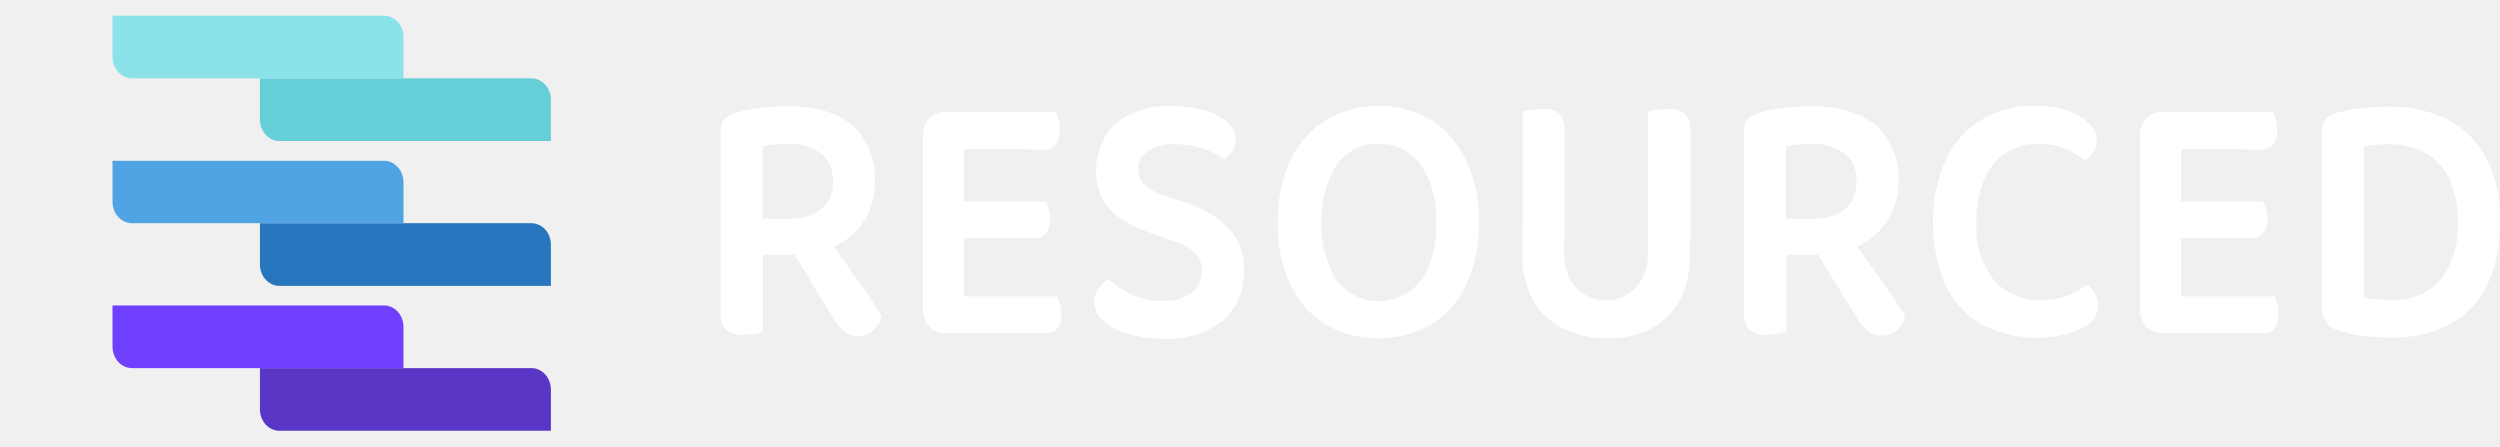
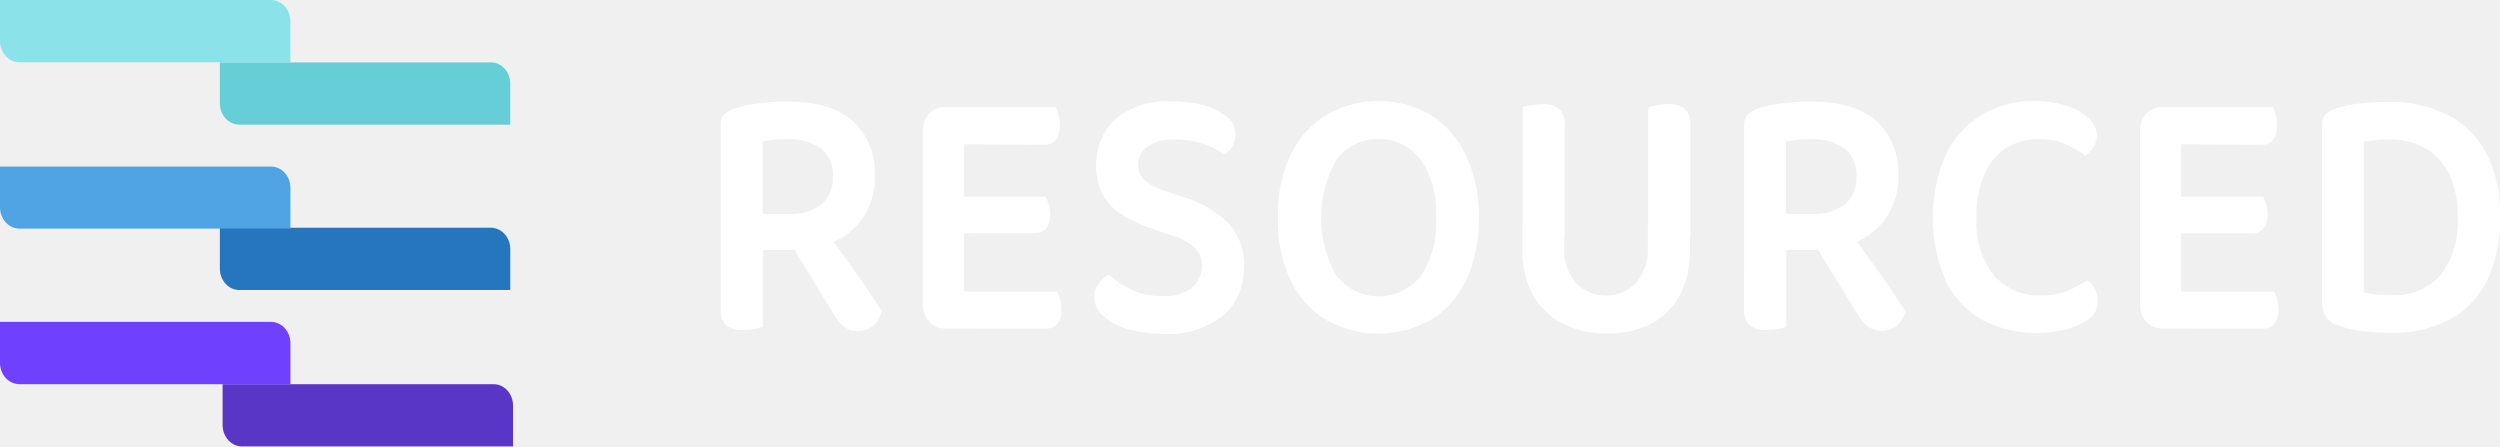
<svg xmlns="http://www.w3.org/2000/svg" width="168" height="30" viewBox="0 0 168 30" fill="none">
-   <path d="M53.297 17.116H48.433V8.741C48.423 8.61 48.439 8.479 48.478 8.356C48.517 8.232 48.58 8.119 48.662 8.024C48.841 7.85 49.05 7.719 49.277 7.637C49.827 7.456 50.392 7.334 50.964 7.272C51.614 7.186 52.269 7.143 52.925 7.143C54.886 7.143 56.357 7.594 57.331 8.476C57.815 8.922 58.198 9.485 58.452 10.12C58.706 10.754 58.824 11.444 58.796 12.137C58.818 13.053 58.59 13.956 58.142 14.731C57.665 15.495 57.005 16.101 56.233 16.479C55.309 16.924 54.307 17.142 53.297 17.116V17.116ZM48.433 16.042H51.264V22.297C51.086 22.361 50.902 22.407 50.715 22.433C50.462 22.477 50.206 22.498 49.95 22.497C49.539 22.534 49.13 22.418 48.786 22.168C48.658 22.02 48.561 21.844 48.5 21.651C48.439 21.458 48.416 21.253 48.433 21.05V16.042ZM51.245 14.695H53.095C53.839 14.735 54.575 14.512 55.194 14.057C55.454 13.836 55.661 13.55 55.797 13.221C55.932 12.892 55.992 12.533 55.972 12.173C55.992 11.817 55.932 11.461 55.797 11.137C55.661 10.813 55.453 10.531 55.194 10.317C54.507 9.844 53.702 9.62 52.892 9.679C52.598 9.679 52.304 9.679 52.023 9.715C51.742 9.751 51.48 9.78 51.245 9.83V14.695ZM52.918 16.336L55.324 15.576C55.697 16.113 56.083 16.651 56.475 17.203L57.613 18.786C57.979 19.302 58.306 19.775 58.593 20.219C58.881 20.663 59.11 20.993 59.247 21.272C59.158 21.644 58.958 21.973 58.68 22.207C58.403 22.442 58.062 22.569 57.711 22.569C57.339 22.593 56.971 22.474 56.671 22.232C56.398 21.977 56.162 21.677 55.972 21.344L52.918 16.336Z" fill="white" />
-   <path d="M64.785 17.324H62.02V9.156C62.009 8.936 62.041 8.717 62.111 8.511C62.182 8.305 62.291 8.117 62.431 7.96C62.58 7.809 62.753 7.692 62.943 7.616C63.133 7.54 63.334 7.506 63.536 7.515C63.784 7.516 64.032 7.542 64.275 7.594C64.447 7.622 64.618 7.663 64.785 7.716V17.324ZM62.02 12.531H64.785V22.189C64.618 22.243 64.447 22.283 64.275 22.311C64.032 22.363 63.784 22.39 63.536 22.39C63.333 22.401 63.13 22.366 62.94 22.287C62.75 22.208 62.577 22.087 62.431 21.931C62.293 21.776 62.185 21.59 62.114 21.387C62.043 21.184 62.011 20.967 62.02 20.749V12.531ZM63.536 10.009V7.515H70.924C71.017 7.667 71.085 7.834 71.127 8.01C71.192 8.242 71.223 8.484 71.218 8.726C71.237 9.077 71.144 9.423 70.957 9.708C70.865 9.824 70.75 9.914 70.62 9.973C70.491 10.031 70.351 10.056 70.212 10.045L63.536 10.009ZM63.536 16.006V13.534H70.257C70.347 13.688 70.418 13.854 70.466 14.028C70.536 14.247 70.571 14.477 70.571 14.709C70.594 15.053 70.499 15.393 70.303 15.662C70.208 15.771 70.093 15.856 69.966 15.912C69.838 15.967 69.701 15.992 69.564 15.985L63.536 16.006ZM63.536 22.39V19.918H71.035C71.111 20.074 71.175 20.237 71.225 20.405C71.295 20.636 71.331 20.878 71.33 21.122C71.353 21.465 71.257 21.805 71.061 22.075C70.967 22.184 70.852 22.269 70.724 22.324C70.597 22.38 70.46 22.405 70.323 22.397L63.536 22.39Z" fill="white" />
-   <path d="M78.195 20.212C78.877 20.269 79.556 20.066 80.117 19.639C80.32 19.471 80.484 19.255 80.598 19.006C80.711 18.758 80.77 18.484 80.771 18.206C80.778 17.974 80.738 17.743 80.655 17.53C80.571 17.317 80.446 17.127 80.287 16.973C79.862 16.591 79.364 16.319 78.829 16.178L77.378 15.684C76.7 15.442 76.043 15.132 75.416 14.759C74.883 14.446 74.433 13.987 74.109 13.427C73.693 12.587 73.555 11.616 73.717 10.677C73.879 9.739 74.331 8.89 74.998 8.275C76.078 7.451 77.378 7.047 78.692 7.129C79.441 7.117 80.188 7.211 80.915 7.408C81.471 7.549 81.995 7.809 82.458 8.175C82.74 8.387 82.936 8.712 83.002 9.081C83.068 9.449 82.999 9.831 82.811 10.145C82.678 10.377 82.499 10.572 82.288 10.718C81.858 10.397 81.383 10.155 80.882 10.002C80.247 9.787 79.585 9.684 78.921 9.694C78.297 9.654 77.676 9.816 77.136 10.159C76.936 10.286 76.771 10.467 76.656 10.686C76.541 10.905 76.481 11.153 76.482 11.406C76.478 11.602 76.515 11.797 76.591 11.975C76.667 12.153 76.78 12.309 76.92 12.431C77.309 12.761 77.753 13.005 78.228 13.147L79.535 13.563C80.639 13.88 81.661 14.471 82.523 15.29C82.886 15.67 83.17 16.132 83.355 16.644C83.54 17.156 83.622 17.706 83.595 18.256C83.611 18.88 83.493 19.498 83.251 20.063C83.01 20.628 82.65 21.123 82.203 21.509C81.047 22.417 79.64 22.857 78.221 22.756C77.408 22.771 76.596 22.665 75.809 22.44C75.204 22.281 74.637 21.98 74.148 21.559C73.963 21.413 73.812 21.224 73.706 21.003C73.599 20.784 73.54 20.54 73.533 20.291C73.527 19.948 73.639 19.615 73.847 19.359C74.028 19.119 74.25 18.919 74.501 18.772C74.956 19.179 75.46 19.517 75.998 19.775C76.692 20.098 77.442 20.248 78.195 20.212Z" fill="white" />
-   <path d="M99.377 14.924C99.424 16.416 99.12 17.897 98.494 19.223C97.943 20.338 97.107 21.252 96.088 21.853C95.012 22.437 93.827 22.741 92.626 22.741C91.425 22.741 90.241 22.437 89.165 21.853C88.146 21.252 87.31 20.338 86.758 19.223C86.133 17.897 85.829 16.416 85.876 14.924C85.828 13.429 86.139 11.947 86.778 10.625C87.341 9.511 88.186 8.598 89.21 7.996C90.273 7.411 91.447 7.107 92.636 7.107C93.826 7.107 94.999 7.411 96.062 7.996C97.082 8.612 97.916 9.54 98.462 10.668C99.096 11.977 99.411 13.443 99.377 14.924ZM96.5 14.924C96.587 13.523 96.211 12.134 95.441 11.012C95.092 10.57 94.657 10.22 94.168 9.988C93.679 9.757 93.149 9.648 92.617 9.672C92.091 9.652 91.569 9.763 91.088 9.995C90.607 10.226 90.179 10.574 89.838 11.012C89.145 12.186 88.777 13.555 88.777 14.953C88.777 16.351 89.145 17.719 89.838 18.893C90.197 19.318 90.631 19.657 91.115 19.889C91.599 20.12 92.121 20.24 92.649 20.24C93.177 20.24 93.699 20.12 94.183 19.889C94.667 19.657 95.102 19.318 95.46 18.893C96.232 17.751 96.601 16.341 96.5 14.924Z" fill="white" />
-   <path d="M105.138 16.178H102.327V7.516L102.869 7.394C103.117 7.345 103.369 7.321 103.621 7.322C104.027 7.283 104.434 7.391 104.778 7.63C104.914 7.776 105.017 7.954 105.079 8.15C105.142 8.346 105.162 8.556 105.138 8.762V16.178ZM107.949 22.727C106.901 22.752 105.862 22.507 104.916 22.01C104.094 21.588 103.41 20.901 102.954 20.04C102.502 19.126 102.277 18.099 102.301 17.059V15.297H105.112V16.938C105.086 17.377 105.143 17.817 105.279 18.231C105.415 18.646 105.628 19.025 105.903 19.345C106.456 19.889 107.173 20.19 107.917 20.19C108.66 20.19 109.377 19.889 109.93 19.345C110.209 19.027 110.425 18.648 110.563 18.234C110.701 17.819 110.76 17.378 110.735 16.938V15.297H113.565V17.117C113.592 18.156 113.366 19.185 112.912 20.097C112.462 20.95 111.791 21.637 110.983 22.068C110.032 22.544 108.994 22.769 107.949 22.727V22.727ZM113.592 16.2H110.761V7.516L111.316 7.394C111.567 7.345 111.821 7.321 112.075 7.322C112.479 7.286 112.882 7.394 113.225 7.63C113.363 7.774 113.468 7.952 113.532 8.148C113.595 8.345 113.616 8.555 113.592 8.762V16.2Z" fill="white" />
-   <path d="M122.071 17.116H117.207V8.741C117.197 8.61 117.212 8.478 117.253 8.354C117.293 8.23 117.358 8.118 117.442 8.024C117.62 7.849 117.829 7.717 118.057 7.637C118.607 7.456 119.172 7.334 119.744 7.272C120.394 7.186 121.049 7.143 121.705 7.143C123.666 7.143 125.137 7.594 126.112 8.476C126.595 8.922 126.979 9.485 127.232 10.12C127.486 10.754 127.604 11.444 127.576 12.137C127.591 13.057 127.352 13.961 126.89 14.731C126.418 15.497 125.758 16.103 124.987 16.479C124.068 16.92 123.074 17.137 122.071 17.116V17.116ZM117.207 16.042H120.038V22.297C119.859 22.361 119.675 22.407 119.489 22.433C119.233 22.477 118.975 22.498 118.717 22.497C118.308 22.534 117.901 22.418 117.56 22.168C117.431 22.02 117.332 21.845 117.27 21.652C117.208 21.459 117.184 21.254 117.2 21.05L117.207 16.042ZM120.018 14.695H121.875C122.619 14.735 123.355 14.512 123.974 14.057C124.234 13.836 124.441 13.55 124.577 13.221C124.712 12.892 124.772 12.533 124.752 12.173C124.773 11.817 124.712 11.461 124.577 11.137C124.441 10.813 124.234 10.531 123.974 10.317C123.287 9.844 122.482 9.62 121.672 9.679C121.372 9.679 121.084 9.679 120.803 9.715C120.522 9.751 120.26 9.78 120.018 9.83V14.695ZM121.692 16.336L124.104 15.576C124.477 16.113 124.863 16.651 125.255 17.203L126.393 18.786C126.759 19.302 127.086 19.775 127.373 20.219C127.661 20.663 127.89 20.993 128.027 21.272C127.936 21.654 127.729 21.991 127.439 22.225C127.15 22.442 126.808 22.557 126.458 22.557C126.108 22.557 125.766 22.442 125.477 22.225C125.202 21.97 124.964 21.671 124.771 21.337L121.692 16.336Z" fill="white" />
-   <path d="M140.906 9.4C140.91 9.692 140.83 9.978 140.677 10.217C140.533 10.442 140.345 10.63 140.128 10.768C139.715 10.471 139.277 10.217 138.82 10.009C138.243 9.768 137.627 9.654 137.009 9.672C136.242 9.656 135.485 9.861 134.813 10.267C134.167 10.682 133.653 11.305 133.342 12.051C132.974 12.951 132.795 13.931 132.819 14.917C132.723 16.346 133.149 17.758 134.002 18.843C134.413 19.293 134.905 19.643 135.446 19.872C135.988 20.102 136.567 20.205 137.147 20.176C137.761 20.192 138.373 20.083 138.951 19.854C139.412 19.673 139.851 19.433 140.259 19.137C140.464 19.284 140.636 19.48 140.762 19.71C140.9 19.966 140.973 20.259 140.971 20.556C140.974 20.823 140.908 21.087 140.782 21.315C140.619 21.58 140.393 21.791 140.128 21.924C139.715 22.165 139.276 22.345 138.82 22.462C136.967 22.93 135.024 22.721 133.289 21.867C132.24 21.307 131.371 20.41 130.798 19.295C130.196 17.945 129.883 16.462 129.883 14.96C129.883 13.457 130.196 11.975 130.798 10.625C131.369 9.509 132.22 8.597 133.25 7.996C134.29 7.399 135.449 7.093 136.624 7.107C137.381 7.089 138.137 7.196 138.866 7.422C139.405 7.58 139.907 7.864 140.337 8.254C140.505 8.384 140.644 8.556 140.743 8.754C140.841 8.953 140.897 9.174 140.906 9.4V9.4Z" fill="white" />
-   <path d="M146.574 17.324H143.809V9.156C143.798 8.936 143.83 8.717 143.9 8.511C143.971 8.305 144.08 8.117 144.22 7.96C144.369 7.809 144.542 7.692 144.732 7.616C144.922 7.54 145.124 7.506 145.325 7.515C145.573 7.516 145.821 7.543 146.064 7.594C146.236 7.623 146.407 7.664 146.574 7.716V17.324ZM143.809 12.531H146.574V22.189C146.407 22.242 146.236 22.283 146.064 22.311C145.821 22.363 145.573 22.39 145.325 22.39C145.122 22.401 144.919 22.366 144.729 22.287C144.539 22.208 144.366 22.087 144.22 21.931C144.082 21.776 143.974 21.59 143.903 21.387C143.832 21.184 143.8 20.967 143.809 20.749V12.531ZM145.325 10.009V7.515H152.726C152.816 7.668 152.885 7.835 152.929 8.01C152.992 8.242 153.02 8.484 153.014 8.726C153.034 9.076 152.944 9.423 152.759 9.708C152.667 9.824 152.552 9.914 152.423 9.973C152.293 10.031 152.153 10.056 152.014 10.045L145.325 10.009ZM145.325 16.006V13.534H152.073C152.162 13.688 152.233 13.854 152.282 14.028C152.349 14.248 152.382 14.478 152.38 14.709C152.39 14.886 152.368 15.063 152.316 15.23C152.263 15.398 152.18 15.552 152.073 15.684C151.979 15.793 151.865 15.878 151.739 15.934C151.612 15.989 151.476 16.014 151.34 16.006H145.325ZM145.325 22.39V19.918H152.824C152.9 20.074 152.964 20.237 153.014 20.405C153.082 20.637 153.115 20.879 153.112 21.122C153.139 21.466 153.043 21.807 152.844 22.075C152.751 22.184 152.637 22.269 152.51 22.325C152.384 22.381 152.248 22.405 152.112 22.397L145.325 22.39Z" fill="white" />
-   <path d="M167.11 19.223C166.527 20.357 165.639 21.265 164.567 21.824C163.363 22.424 162.051 22.718 160.729 22.684C160.241 22.684 159.659 22.655 158.983 22.598C158.353 22.548 157.732 22.411 157.133 22.189C156.83 22.121 156.557 21.942 156.359 21.682C156.16 21.422 156.048 21.095 156.041 20.756V8.741C156.033 8.61 156.049 8.478 156.09 8.355C156.13 8.232 156.194 8.119 156.277 8.024C156.454 7.847 156.663 7.712 156.891 7.63C157.476 7.443 158.076 7.321 158.683 7.265C159.336 7.2 159.938 7.164 160.507 7.164C161.854 7.136 163.192 7.425 164.429 8.01C165.514 8.548 166.425 9.432 167.045 10.546C167.722 11.854 168.051 13.343 167.993 14.845C168.05 16.364 167.746 17.872 167.11 19.223ZM164.534 11.929C164.164 11.204 163.603 10.618 162.926 10.245C162.206 9.868 161.416 9.679 160.618 9.694C160.291 9.694 159.964 9.694 159.689 9.729C159.415 9.765 159.121 9.794 158.853 9.844V19.983C159.148 20.05 159.447 20.095 159.748 20.119C160.075 20.119 160.402 20.154 160.729 20.154C161.329 20.197 161.93 20.1 162.493 19.87C163.056 19.64 163.569 19.283 163.998 18.822C164.836 17.72 165.251 16.305 165.155 14.874C165.189 13.852 164.982 12.838 164.554 11.929H164.534Z" fill="white" />
-   <path d="M17.467 24.737H35.71C36.057 24.737 36.391 24.889 36.636 25.159C36.882 25.43 37.02 25.796 37.02 26.179V28.947H18.777C18.429 28.947 18.096 28.795 17.851 28.525C17.605 28.255 17.467 27.888 17.467 27.505V24.737Z" fill="#5A36C7" />
-   <path d="M7.561 20.526H25.804C26.151 20.526 26.484 20.678 26.73 20.949C26.976 21.219 27.114 21.586 27.114 21.968V24.737H8.871C8.523 24.737 8.19 24.585 7.944 24.314C7.699 24.044 7.561 23.677 7.561 23.295V20.526Z" fill="#7040FF" />
-   <path d="M17.467 15H35.71C36.057 15 36.391 15.152 36.636 15.422C36.882 15.693 37.02 16.059 37.02 16.442V19.21H18.777C18.429 19.21 18.096 19.059 17.851 18.788C17.605 18.518 17.467 18.151 17.467 17.769V15Z" fill="#2576BC" />
-   <path d="M7.561 10.804H25.804C26.151 10.804 26.484 10.956 26.73 11.226C26.976 11.497 27.114 11.863 27.114 12.246V15H8.871C8.523 15 8.19 14.848 7.944 14.578C7.699 14.307 7.561 13.94 7.561 13.558V10.789V10.804Z" fill="#51A4E4" />
-   <path d="M17.467 5.263H35.71C36.057 5.263 36.391 5.415 36.636 5.686C36.882 5.956 37.02 6.323 37.02 6.705V9.474H18.777C18.429 9.474 18.096 9.322 17.851 9.051C17.605 8.781 17.467 8.414 17.467 8.032V5.263Z" fill="#65CED6" />
-   <path d="M7.561 1.053H25.804C26.151 1.053 26.484 1.205 26.73 1.475C26.976 1.745 27.114 2.112 27.114 2.495V5.263H8.871C8.523 5.263 8.19 5.111 7.944 4.841C7.699 4.57 7.561 4.204 7.561 3.821V1.053Z" fill="#8CE2E9" />
+   <path d="M53.297 16.795H48.433V8.419C48.423 8.289 48.439 8.157 48.478 8.034C48.517 7.911 48.58 7.798 48.662 7.702C48.841 7.529 49.05 7.397 49.277 7.316C49.827 7.135 50.392 7.012 50.964 6.95C51.614 6.864 52.269 6.821 52.925 6.821C54.886 6.821 56.357 7.273 57.331 8.154C57.815 8.601 58.198 9.163 58.452 9.798C58.706 10.433 58.824 11.123 58.796 11.815C58.818 12.732 58.59 13.635 58.142 14.409C57.665 15.174 57.005 15.779 56.233 16.157C55.309 16.603 54.307 16.82 53.297 16.795ZM48.433 15.72H51.264V21.975C51.086 22.04 50.902 22.085 50.715 22.111C50.462 22.155 50.206 22.177 49.95 22.176C49.539 22.212 49.13 22.096 48.786 21.846C48.658 21.698 48.561 21.522 48.5 21.329C48.439 21.136 48.416 20.932 48.433 20.729V15.72ZM51.245 14.373H53.095C53.839 14.414 54.575 14.19 55.194 13.735C55.454 13.515 55.661 13.228 55.797 12.899C55.932 12.571 55.992 12.211 55.972 11.851C55.992 11.495 55.932 11.139 55.797 10.815C55.661 10.492 55.453 10.21 55.194 9.995C54.507 9.522 53.702 9.299 52.892 9.358C52.598 9.358 52.304 9.358 52.023 9.393C51.742 9.429 51.48 9.458 51.245 9.508V14.373ZM52.918 16.014L55.324 15.254C55.697 15.792 56.083 16.329 56.475 16.881L57.613 18.464C57.979 18.98 58.306 19.453 58.593 19.897C58.881 20.342 59.11 20.671 59.247 20.951C59.158 21.322 58.958 21.651 58.68 21.886C58.403 22.12 58.062 22.247 57.711 22.247C57.339 22.271 56.971 22.152 56.671 21.911C56.398 21.655 56.162 21.356 55.972 21.022L52.918 16.014Z" fill="white" />
+   <path d="M64.785 17.003H62.02V8.834C62.009 8.615 62.041 8.395 62.111 8.189C62.182 7.983 62.291 7.796 62.431 7.638C62.58 7.487 62.753 7.37 62.943 7.294C63.133 7.218 63.334 7.184 63.536 7.194C63.784 7.194 64.032 7.22 64.275 7.273C64.447 7.3 64.618 7.341 64.785 7.394V17.003ZM62.02 12.209H64.785V21.868C64.618 21.921 64.447 21.962 64.275 21.989C64.032 22.042 63.784 22.068 63.536 22.068C63.333 22.079 63.13 22.044 62.94 21.965C62.75 21.886 62.577 21.765 62.431 21.61C62.293 21.454 62.185 21.268 62.114 21.065C62.043 20.862 62.011 20.645 62.02 20.427V12.209ZM63.536 9.687V7.194H70.924C71.017 7.345 71.085 7.512 71.127 7.688C71.192 7.92 71.223 8.162 71.218 8.405C71.237 8.755 71.144 9.102 70.957 9.386C70.865 9.502 70.75 9.592 70.62 9.651C70.491 9.709 70.351 9.734 70.212 9.723L63.536 9.687ZM63.536 15.684V13.212H70.257C70.347 13.366 70.418 13.532 70.466 13.707C70.536 13.926 70.571 14.156 70.571 14.387C70.594 14.731 70.499 15.071 70.303 15.34C70.208 15.449 70.093 15.534 69.966 15.59C69.838 15.646 69.701 15.67 69.564 15.663L63.536 15.684ZM63.536 22.068V19.596H71.035C71.111 19.753 71.175 19.916 71.225 20.084C71.295 20.315 71.331 20.557 71.33 20.8C71.353 21.143 71.257 21.484 71.061 21.753C70.967 21.862 70.852 21.947 70.724 22.003C70.597 22.058 70.46 22.083 70.323 22.076L63.536 22.068Z" fill="white" />
+   <path d="M78.195 19.89C78.877 19.947 79.556 19.744 80.117 19.317C80.32 19.15 80.484 18.933 80.598 18.685C80.711 18.436 80.77 18.162 80.771 17.884C80.778 17.652 80.738 17.422 80.655 17.209C80.571 16.995 80.446 16.805 80.287 16.651C79.862 16.269 79.364 15.998 78.829 15.856L77.378 15.362C76.7 15.12 76.043 14.81 75.416 14.438C74.883 14.124 74.433 13.665 74.109 13.105C73.693 12.265 73.555 11.294 73.717 10.355C73.879 9.417 74.331 8.568 74.998 7.953C76.078 7.129 77.378 6.726 78.692 6.807C79.441 6.795 80.188 6.889 80.915 7.086C81.471 7.227 81.995 7.487 82.458 7.853C82.74 8.065 82.936 8.39 83.002 8.759C83.068 9.127 82.999 9.51 82.811 9.823C82.678 10.055 82.499 10.251 82.288 10.396C81.858 10.075 81.383 9.833 80.882 9.68C80.247 9.466 79.585 9.362 78.921 9.372C78.297 9.332 77.676 9.494 77.136 9.838C76.936 9.964 76.771 10.146 76.656 10.364C76.541 10.584 76.481 10.832 76.482 11.084C76.478 11.281 76.515 11.475 76.591 11.653C76.667 11.831 76.78 11.987 76.92 12.109C77.309 12.44 77.753 12.683 78.228 12.825L79.535 13.241C80.639 13.558 81.661 14.149 82.523 14.968C82.886 15.348 83.17 15.811 83.355 16.323C83.54 16.834 83.622 17.384 83.595 17.934C83.611 18.558 83.493 19.177 83.251 19.742C83.01 20.306 82.65 20.801 82.203 21.187C81.047 22.095 79.64 22.535 78.221 22.434C77.408 22.449 76.596 22.343 75.809 22.118C75.204 21.959 74.637 21.658 74.148 21.237C73.963 21.092 73.812 20.902 73.706 20.682C73.599 20.462 73.54 20.218 73.533 19.969C73.527 19.626 73.639 19.294 73.847 19.038C74.028 18.797 74.25 18.597 74.501 18.45C74.956 18.857 75.46 19.195 75.998 19.453C76.692 19.777 77.442 19.926 78.195 19.89Z" fill="white" />
+   <path d="M99.377 14.602C99.424 16.095 99.12 17.575 98.494 18.901C97.943 20.016 97.107 20.93 96.088 21.531C95.012 22.115 93.827 22.419 92.626 22.419C91.425 22.419 90.241 22.115 89.165 21.531C88.146 20.93 87.31 20.016 86.758 18.901C86.133 17.575 85.829 16.095 85.876 14.602C85.828 13.107 86.139 11.625 86.778 10.303C87.341 9.189 88.186 8.276 89.21 7.674C90.273 7.089 91.447 6.785 92.636 6.785C93.826 6.785 94.999 7.089 96.062 7.674C97.082 8.29 97.916 9.219 98.462 10.346C99.096 11.655 99.411 13.121 99.377 14.602ZM96.5 14.602C96.587 13.201 96.211 11.812 95.441 10.69C95.092 10.248 94.657 9.899 94.168 9.667C93.679 9.435 93.149 9.327 92.617 9.35C92.091 9.331 91.569 9.441 91.088 9.673C90.607 9.905 90.179 10.252 89.838 10.69C89.145 11.864 88.777 13.233 88.777 14.631C88.777 16.029 89.145 17.398 89.838 18.572C90.197 18.996 90.631 19.335 91.115 19.567C91.599 19.798 92.121 19.918 92.649 19.918C93.177 19.918 93.699 19.798 94.183 19.567C94.667 19.335 95.102 18.996 95.46 18.572C96.232 17.429 96.601 16.02 96.5 14.602Z" fill="white" />
+   <path d="M105.138 15.856H102.327V7.194L102.869 7.072C103.117 7.023 103.369 6.999 103.621 7C104.027 6.961 104.434 7.069 104.778 7.308C104.914 7.454 105.017 7.632 105.079 7.828C105.142 8.025 105.162 8.234 105.138 8.441V15.856ZM107.949 22.405C106.901 22.43 105.862 22.185 104.916 21.689C104.094 21.266 103.41 20.579 102.954 19.718C102.502 18.805 102.277 17.777 102.301 16.738V14.975H105.112V16.616C105.086 17.055 105.143 17.495 105.279 17.91C105.415 18.324 105.628 18.703 105.903 19.023C106.456 19.568 107.173 19.869 107.917 19.869C108.66 19.869 109.377 19.568 109.93 19.023C110.209 18.705 110.425 18.326 110.563 17.912C110.701 17.498 110.76 17.056 110.735 16.616V14.975H113.565V16.795C113.592 17.834 113.366 18.863 112.912 19.776C112.462 20.628 111.791 21.315 110.983 21.746C110.032 22.222 108.994 22.448 107.949 22.405ZM113.592 15.878H110.761V7.194L111.316 7.072C111.567 7.024 111.821 7 112.075 7C112.479 6.964 112.882 7.072 113.225 7.308C113.363 7.453 113.468 7.63 113.532 7.827C113.595 8.023 113.616 8.234 113.592 8.441V15.878Z" fill="white" />
+   <path d="M122.071 16.795H117.207V8.419C117.197 8.288 117.212 8.156 117.253 8.032C117.293 7.909 117.358 7.796 117.442 7.702C117.62 7.527 117.829 7.395 118.057 7.316C118.607 7.135 119.172 7.012 119.744 6.95C120.394 6.864 121.049 6.821 121.705 6.821C123.666 6.821 125.137 7.273 126.112 8.154C126.595 8.601 126.979 9.163 127.232 9.798C127.486 10.433 127.604 11.123 127.576 11.815C127.591 12.736 127.352 13.64 126.89 14.409C126.418 15.176 125.758 15.782 124.987 16.157C124.068 16.598 123.074 16.816 122.071 16.795ZM117.207 15.72H120.038V21.975C119.859 22.04 119.675 22.085 119.489 22.111C119.233 22.155 118.975 22.177 118.717 22.176C118.308 22.212 117.901 22.096 117.56 21.846C117.431 21.699 117.332 21.523 117.27 21.33C117.208 21.137 117.184 20.932 117.2 20.729L117.207 15.72ZM120.018 14.373H121.875C122.619 14.414 123.355 14.19 123.974 13.735C124.234 13.515 124.441 13.228 124.577 12.899C124.712 12.571 124.772 12.211 124.752 11.851C124.773 11.495 124.712 11.139 124.577 10.815C124.441 10.492 124.234 10.21 123.974 9.995C123.287 9.522 122.482 9.299 121.672 9.358C121.372 9.358 121.084 9.358 120.803 9.393C120.522 9.429 120.26 9.458 120.018 9.508V14.373ZM121.692 16.014L124.104 15.254C124.477 15.792 124.863 16.329 125.255 16.881L126.393 18.464C126.759 18.98 127.086 19.453 127.373 19.897C127.661 20.342 127.89 20.671 128.027 20.951C127.936 21.333 127.729 21.669 127.439 21.904C127.15 22.12 126.808 22.235 126.458 22.235C126.108 22.235 125.766 22.12 125.477 21.904C125.202 21.649 124.964 21.349 124.771 21.015L121.692 16.014Z" fill="white" />
+   <path d="M140.906 9.078C140.91 9.37 140.83 9.656 140.677 9.895C140.533 10.12 140.345 10.308 140.128 10.447C139.715 10.15 139.277 9.895 138.82 9.687C138.243 9.447 137.627 9.332 137.009 9.35C136.242 9.334 135.485 9.539 134.813 9.945C134.167 10.36 133.653 10.983 133.342 11.729C132.974 12.63 132.795 13.609 132.819 14.595C132.723 16.024 133.149 17.436 134.002 18.522C134.413 18.971 134.905 19.321 135.446 19.55C135.988 19.78 136.567 19.883 137.147 19.854C137.761 19.87 138.373 19.761 138.951 19.532C139.412 19.352 139.851 19.111 140.259 18.815C140.464 18.962 140.636 19.158 140.762 19.389C140.9 19.645 140.973 19.937 140.971 20.234C140.974 20.502 140.908 20.765 140.782 20.994C140.619 21.258 140.393 21.469 140.128 21.603C139.715 21.843 139.276 22.023 138.82 22.14C136.967 22.608 135.024 22.399 133.289 21.545C132.24 20.985 131.371 20.088 130.798 18.973C130.196 17.623 129.883 16.141 129.883 14.638C129.883 13.136 130.196 11.653 130.798 10.303C131.369 9.188 132.22 8.275 133.25 7.674C134.29 7.077 135.449 6.771 136.624 6.785C137.381 6.768 138.137 6.874 138.866 7.101C139.405 7.258 139.907 7.542 140.337 7.932C140.505 8.063 140.644 8.234 140.743 8.433C140.841 8.631 140.897 8.852 140.906 9.078Z" fill="white" />
+   <path d="M146.574 17.003H143.809V8.834C143.798 8.615 143.83 8.395 143.9 8.189C143.971 7.983 144.08 7.796 144.22 7.638C144.369 7.487 144.542 7.37 144.732 7.294C144.922 7.218 145.124 7.184 145.325 7.194C145.573 7.194 145.821 7.221 146.064 7.273C146.236 7.301 146.407 7.342 146.574 7.394V17.003ZM143.809 12.209H146.574V21.868C146.407 21.92 146.236 21.961 146.064 21.989C145.821 22.041 145.573 22.068 145.325 22.068C145.122 22.079 144.919 22.044 144.729 21.965C144.539 21.886 144.366 21.765 144.22 21.61C144.082 21.454 143.974 21.268 143.903 21.065C143.832 20.862 143.8 20.645 143.809 20.427V12.209ZM145.325 9.687V7.194H152.726C152.816 7.346 152.885 7.513 152.929 7.688C152.992 7.921 153.02 8.162 153.014 8.405C153.034 8.754 152.944 9.101 152.759 9.386C152.667 9.502 152.552 9.592 152.423 9.651C152.293 9.709 152.153 9.734 152.014 9.723L145.325 9.687ZM145.325 15.684V13.212H152.073C152.162 13.366 152.233 13.532 152.282 13.707C152.349 13.926 152.382 14.156 152.38 14.387C152.39 14.564 152.368 14.741 152.316 14.909C152.263 15.076 152.18 15.23 152.073 15.362C151.979 15.471 151.865 15.556 151.739 15.612C151.612 15.668 151.476 15.692 151.34 15.684H145.325ZM145.325 22.068V19.596H152.824C152.9 19.753 152.964 19.916 153.014 20.084C153.082 20.315 153.115 20.557 153.112 20.8C153.139 21.144 153.043 21.485 152.844 21.753C152.751 21.862 152.637 21.947 152.51 22.003C152.384 22.059 152.248 22.084 152.112 22.076L145.325 22.068Z" fill="white" />
+   <path d="M167.11 18.901C166.527 20.035 165.639 20.944 164.567 21.502C163.363 22.103 162.051 22.396 160.729 22.362C160.241 22.362 159.659 22.333 158.983 22.276C158.353 22.227 157.732 22.089 157.133 21.868C156.83 21.799 156.557 21.621 156.359 21.36C156.16 21.1 156.048 20.774 156.041 20.435V8.419C156.033 8.288 156.049 8.157 156.09 8.033C156.13 7.91 156.194 7.797 156.277 7.702C156.454 7.525 156.663 7.391 156.891 7.308C157.476 7.121 158.076 6.999 158.683 6.943C159.336 6.878 159.938 6.843 160.507 6.843C161.854 6.815 163.192 7.103 164.429 7.688C165.514 8.227 166.425 9.11 167.045 10.224C167.722 11.532 168.051 13.021 167.993 14.524C168.05 16.042 167.746 17.551 167.11 18.901ZM164.534 11.607C164.164 10.883 163.603 10.296 162.926 9.924C162.206 9.546 161.416 9.358 160.618 9.372C160.291 9.372 159.964 9.372 159.689 9.408C159.415 9.443 159.121 9.472 158.853 9.522V19.661C159.148 19.728 159.447 19.774 159.748 19.797C160.075 19.797 160.402 19.833 160.729 19.833C161.329 19.875 161.93 19.778 162.493 19.548C163.056 19.319 163.569 18.962 163.998 18.5C164.836 17.398 165.251 15.983 165.155 14.552C165.189 13.53 164.982 12.516 164.554 11.607H164.534Z" fill="white" />
+   <path d="M14.959 25.816H33.167C33.514 25.816 33.847 25.967 34.092 26.235C34.337 26.504 34.475 26.869 34.475 27.249V30H25.371H16.267C15.92 30 15.587 29.849 15.342 29.58C15.097 29.312 14.959 28.947 14.959 28.567V25.816Z" fill="#5A36C7" />
+   <path d="M0 21.631H18.208C18.555 21.631 18.888 21.782 19.133 22.051C19.378 22.32 19.516 22.684 19.516 23.064V25.816H1.308C0.961 25.816 0.628 25.665 0.383 25.396C0.138 25.127 0 24.763 0 24.383V21.631Z" fill="#7040FF" />
+   <path d="M14.775 15.304H32.984C33.33 15.304 33.663 15.455 33.908 15.724C34.154 15.993 34.291 16.357 34.291 16.737V19.489H16.083C15.736 19.489 15.404 19.338 15.158 19.069C14.913 18.8 14.775 18.436 14.775 18.056V15.304Z" fill="#2576BC" />
+   <path d="M0 11.192H18.208C18.555 11.192 18.888 11.343 19.133 11.611C19.378 11.88 19.516 12.245 19.516 12.625V15.362H1.308C0.961 15.362 0.628 15.211 0.383 14.942C0.138 14.673 0 14.309 0 13.929V11.178V11.192Z" fill="#51A4E4" />
+   <path d="M14.775 4.192H32.984C33.33 4.192 33.663 4.343 33.908 4.611C34.154 4.88 34.291 5.244 34.291 5.625V8.376H16.083C15.736 8.376 15.404 8.225 15.158 7.956C14.913 7.687 14.775 7.323 14.775 6.943V4.192Z" fill="#65CED6" />
+   <path d="M0 0H18.208C18.555 0 18.888 0.151 19.133 0.42C19.378 0.688 19.516 1.053 19.516 1.433V4.184H1.308C0.961 4.184 0.628 4.033 0.383 3.765C0.138 3.496 0 3.131 0 2.751V0Z" fill="#8CE2E9" />
</svg>
